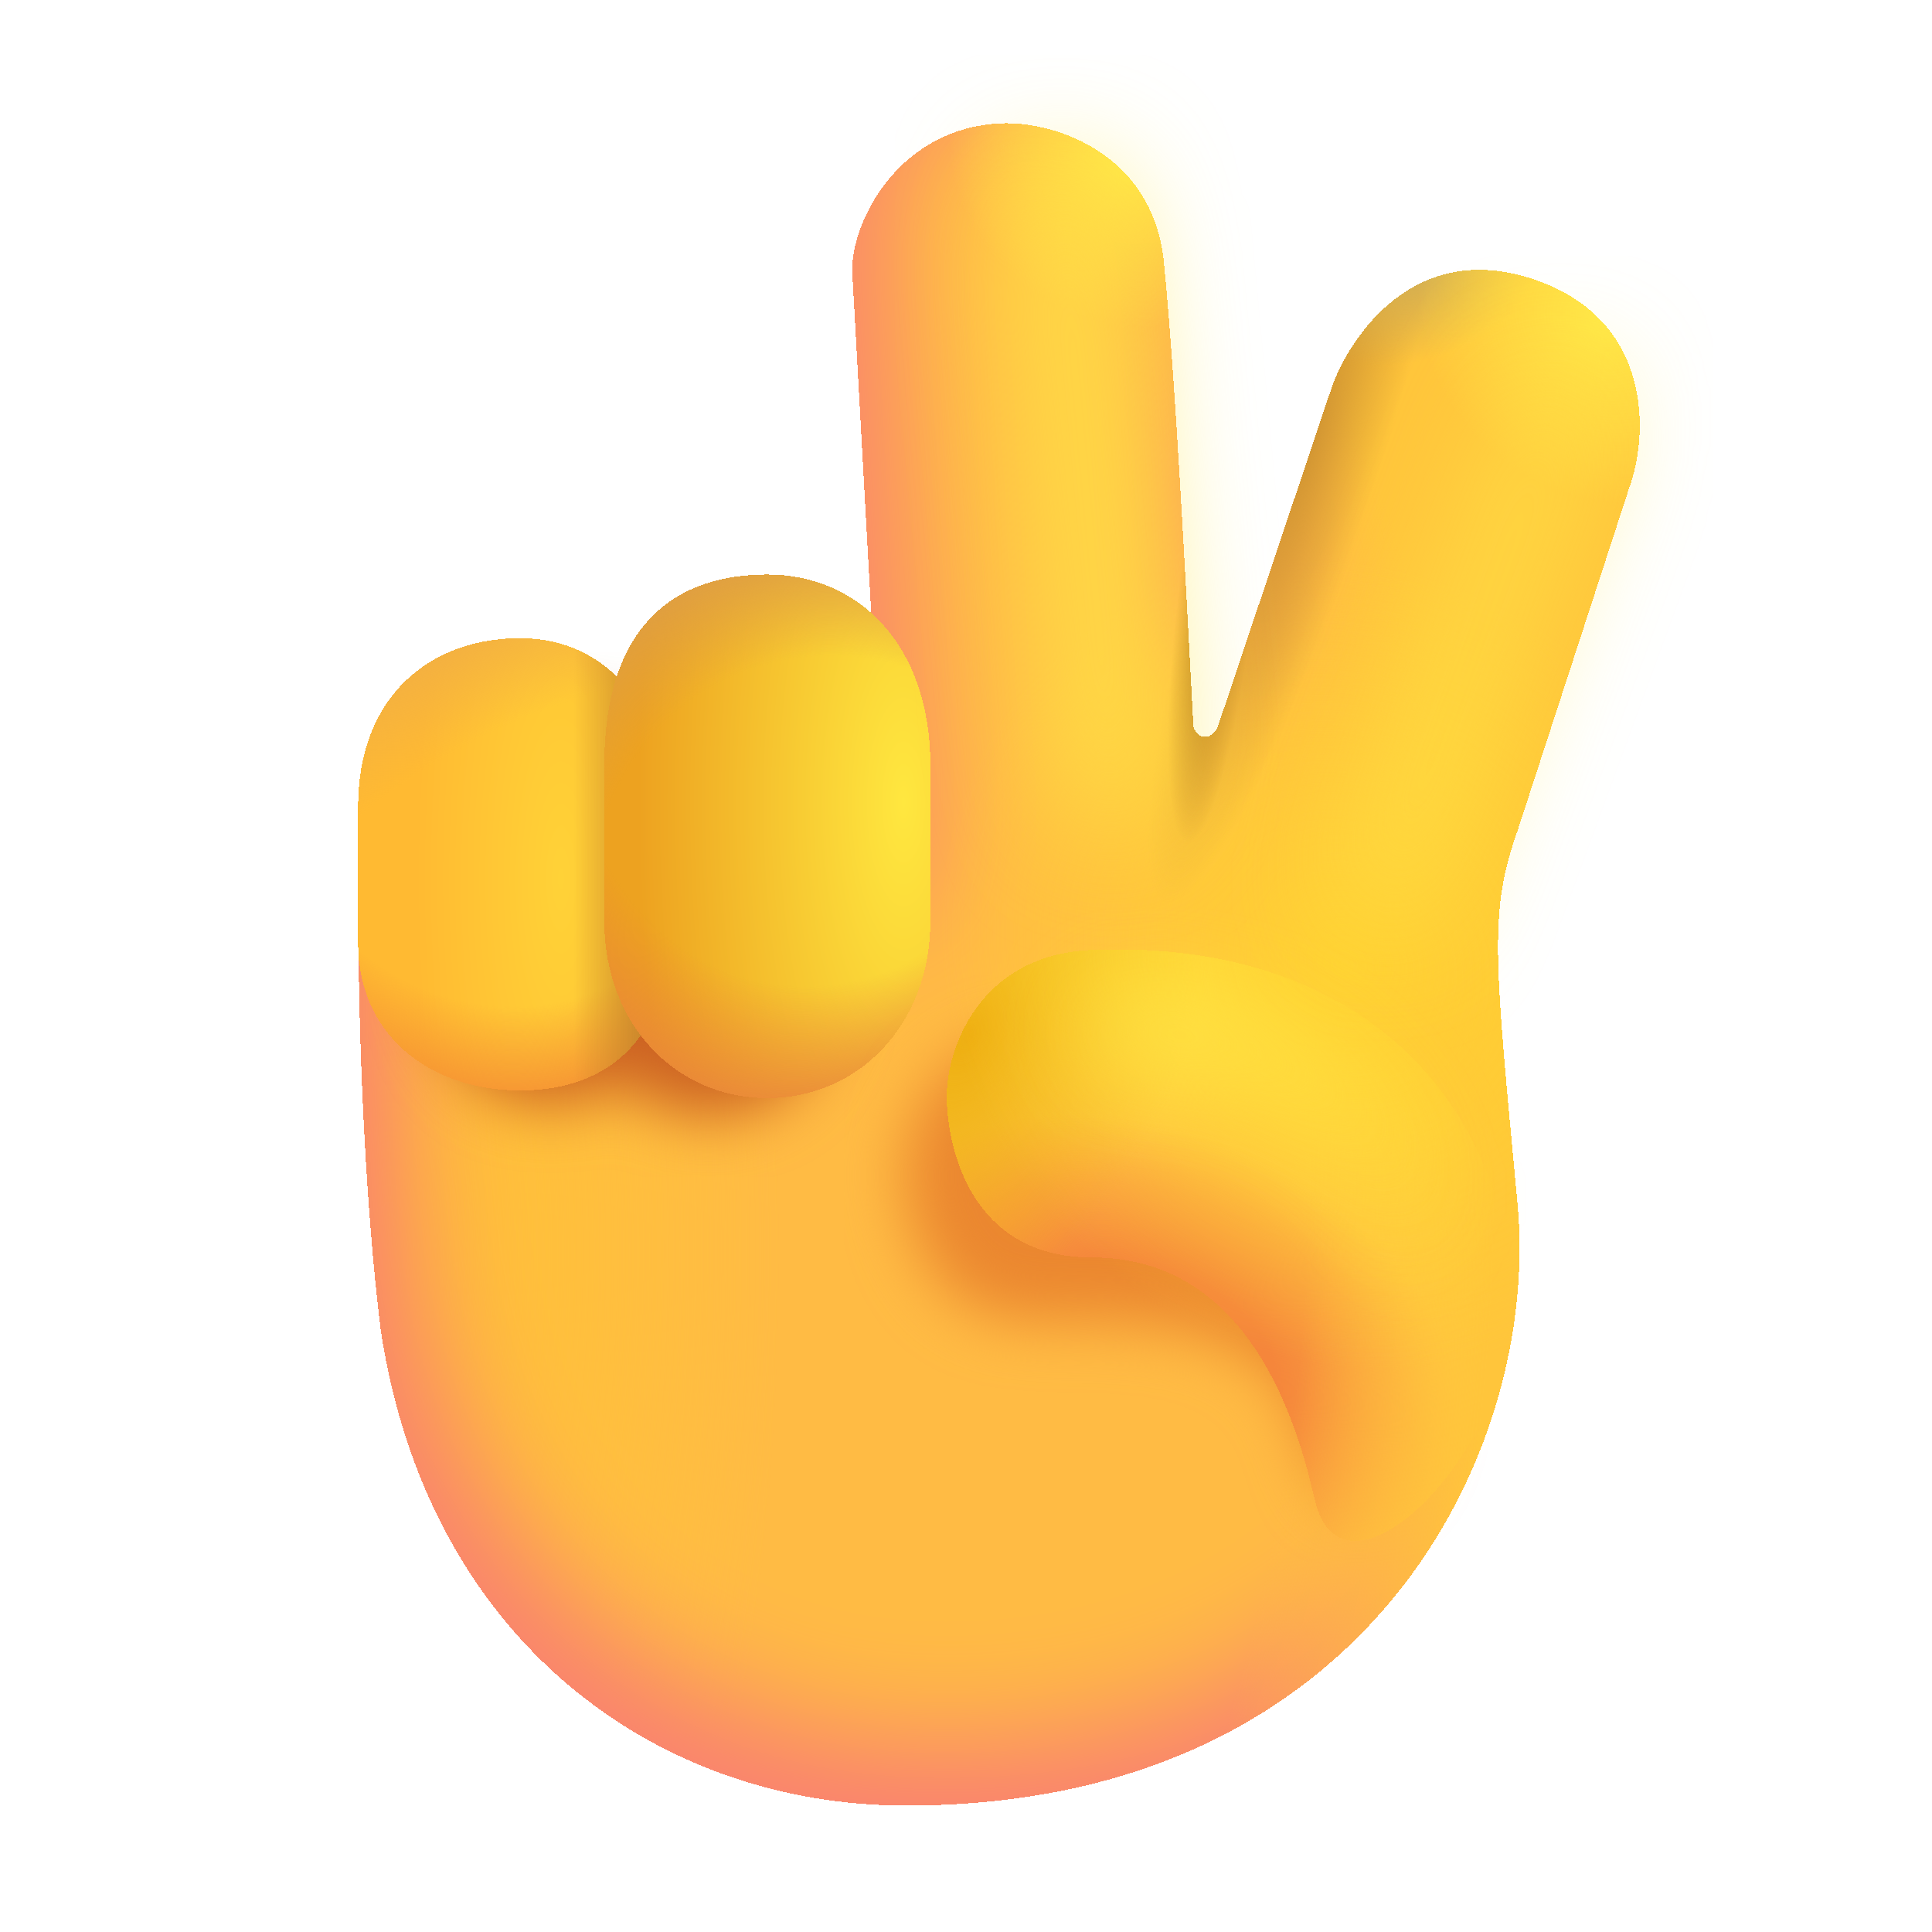
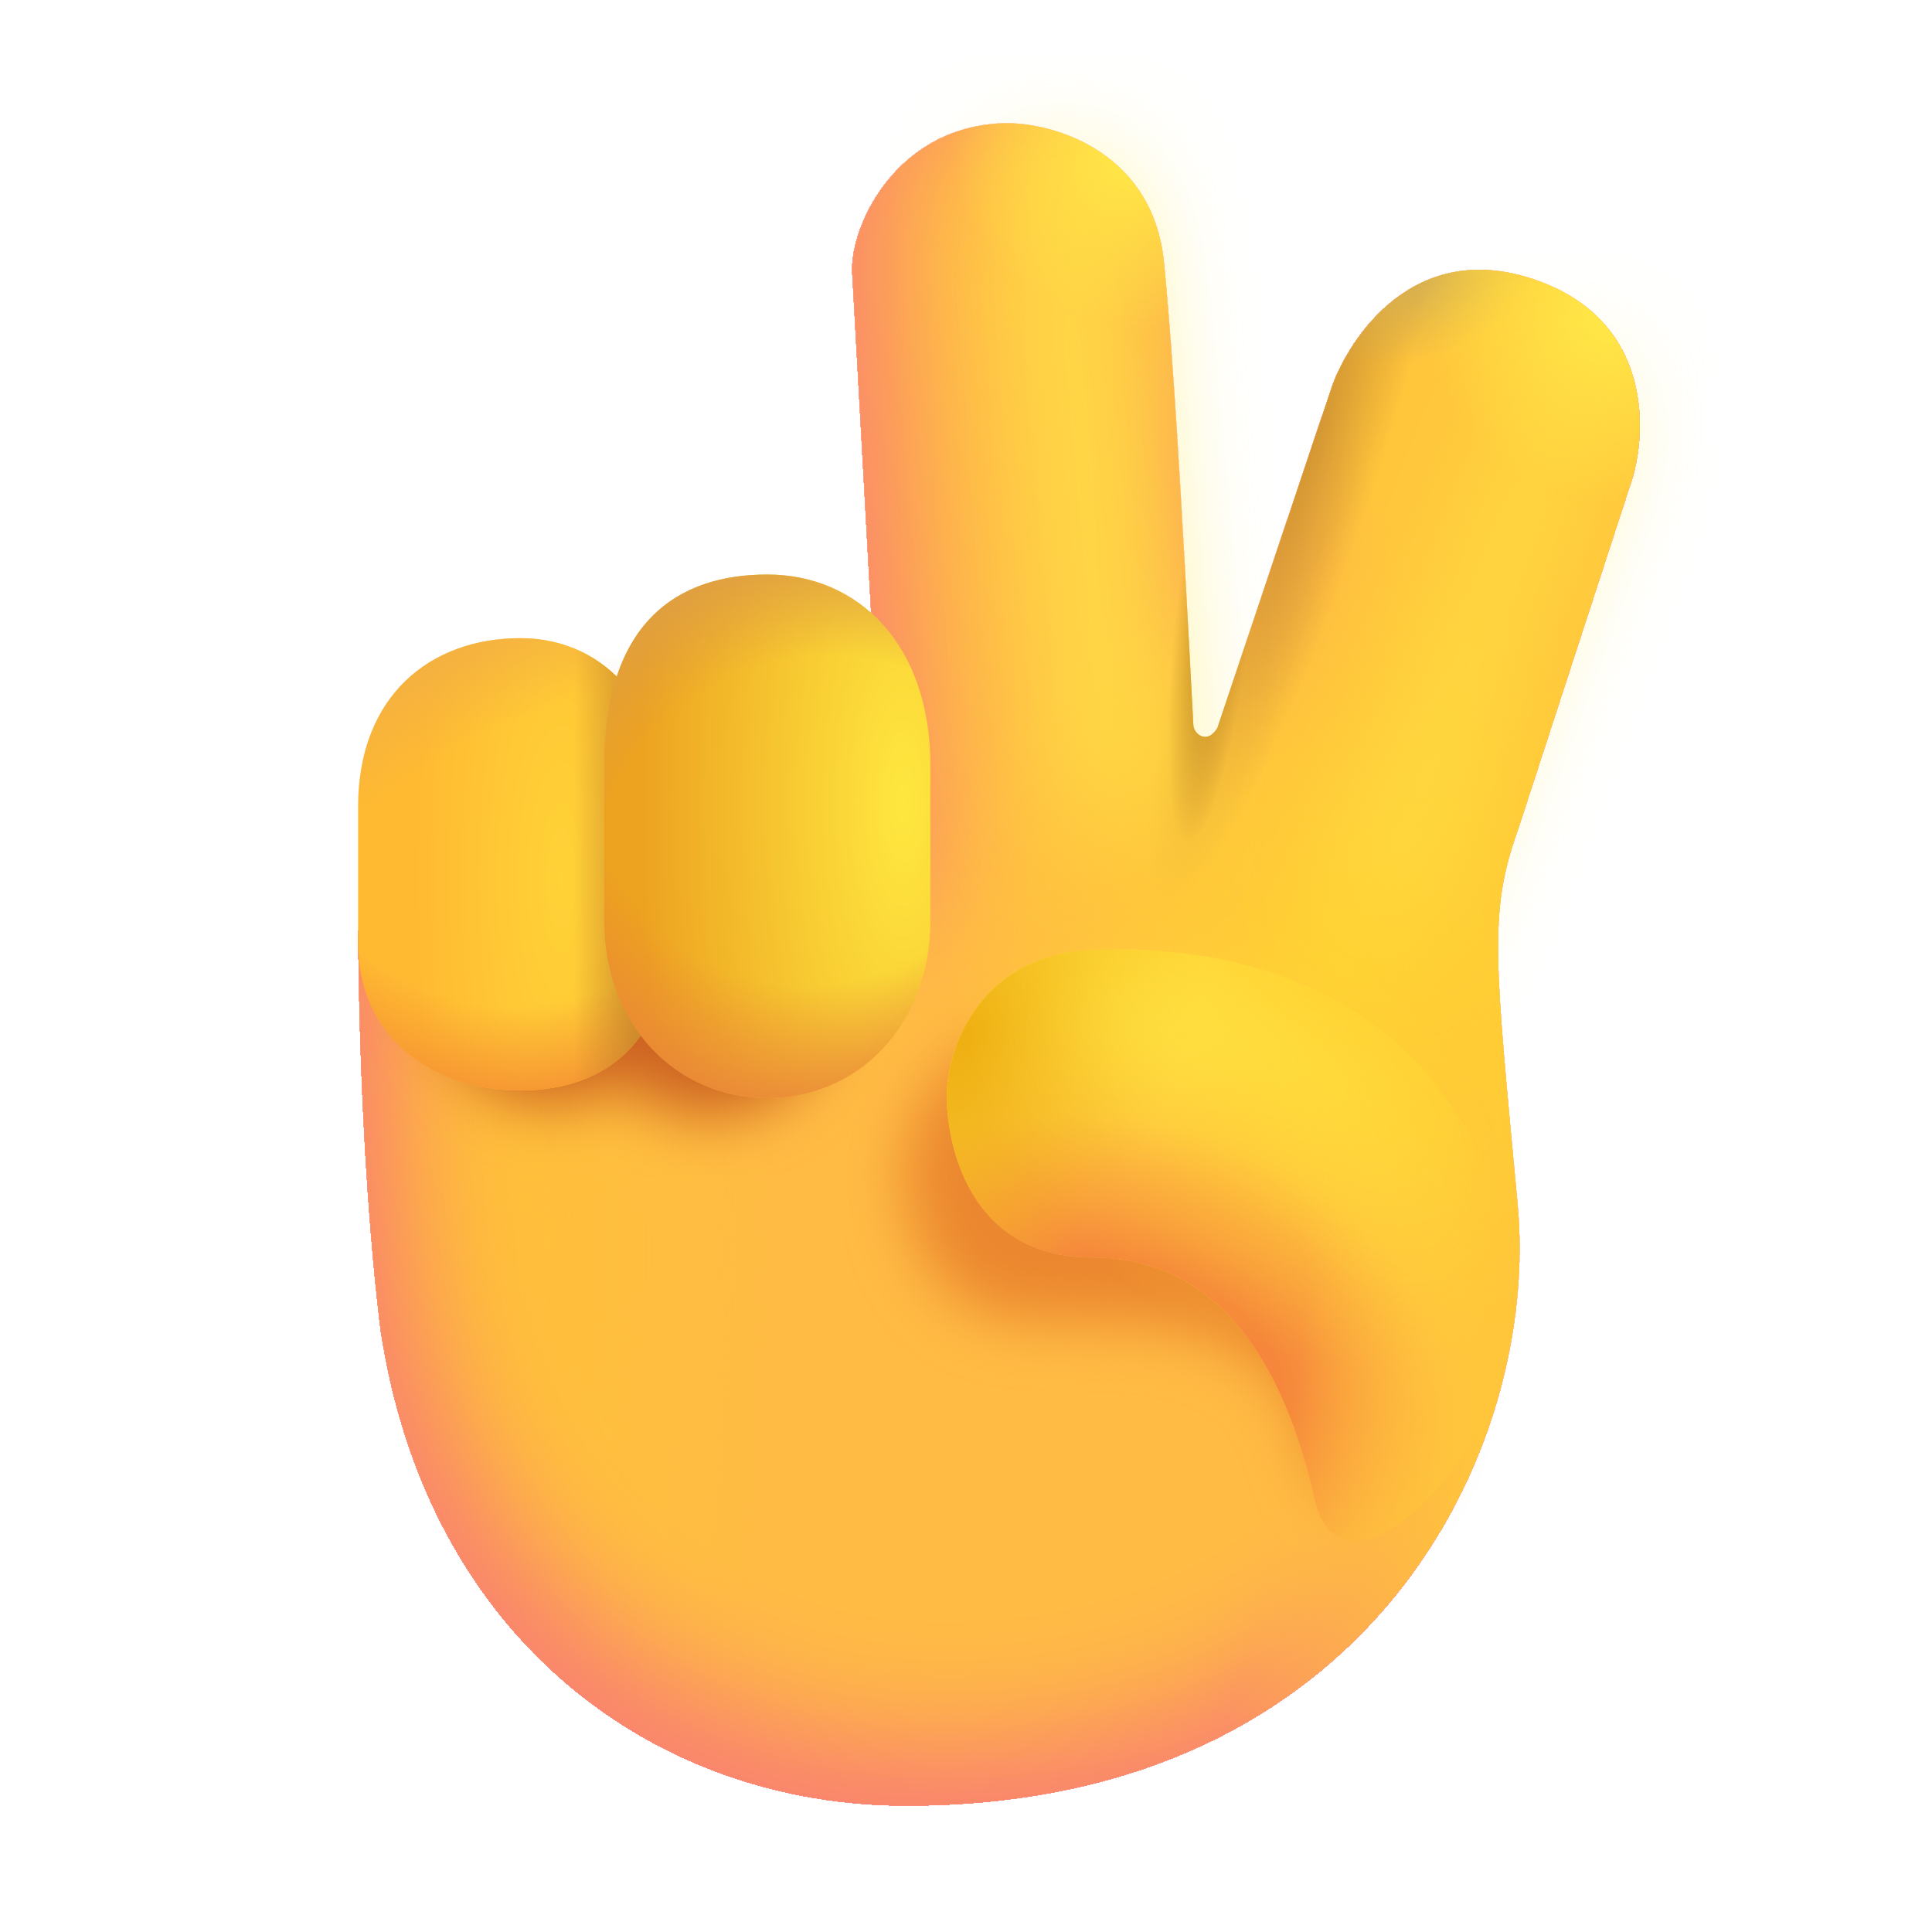
- <svg xmlns="http://www.w3.org/2000/svg" width="32" height="32" viewBox="0 0 32 32" fill="none" shape-rendering="crispEdges">
+ <svg xmlns="http://www.w3.org/2000/svg" width="32" height="32" viewBox="0 0 32 32" fill="none">
  <g filter="url(#filter0_i_20020_2056)">
    <path d="M14.759 16.055L5.935 15.421C5.935 15.421 5.935 19.017 6.306 22.031C7.088 27.188 10.889 29.906 15.009 29.906C22.697 29.906 25.511 24 25.136 19.951C24.76 15.901 24.651 15.117 25.136 13.758L26.985 8.08C27.297 7.236 27.405 5.302 25.405 4.627C23.405 3.952 22.352 5.611 22.066 6.392L20.163 12.059C19.984 12.348 19.765 12.145 19.765 12.004C19.671 10.275 19.478 6.346 19.278 4.346C19.089 2.459 17.335 1.975 16.501 2.048C14.776 2.173 14.042 3.829 14.12 4.579L14.759 16.055Z" fill="#FFBB44" />
    <path d="M14.759 16.055L5.935 15.421C5.935 15.421 5.935 19.017 6.306 22.031C7.088 27.188 10.889 29.906 15.009 29.906C22.697 29.906 25.511 24 25.136 19.951C24.76 15.901 24.651 15.117 25.136 13.758L26.985 8.08C27.297 7.236 27.405 5.302 25.405 4.627C23.405 3.952 22.352 5.611 22.066 6.392L20.163 12.059C19.984 12.348 19.765 12.145 19.765 12.004C19.671 10.275 19.478 6.346 19.278 4.346C19.089 2.459 17.335 1.975 16.501 2.048C14.776 2.173 14.042 3.829 14.12 4.579L14.759 16.055Z" fill="url(#paint0_radial_20020_2056)" />
  </g>
  <g filter="url(#filter1_f_20020_2056)">
    <path d="M9.65 14.249C9.65 12.419 10.582 11.805 11.731 11.805C12.88 11.805 13.812 12.683 13.812 14.249V16.213C13.812 17.563 12.88 18.483 11.731 18.483C10.582 18.483 9.65 17.563 9.65 16.213V14.249Z" fill="#CD6322" />
    <path d="M7.101 14.175C7.101 12.4 8.005 11.805 9.119 11.805C10.234 11.805 11.137 12.657 11.137 14.175V16.08C11.137 17.389 10.234 18.281 9.119 18.281C8.005 18.281 7.101 17.389 7.101 16.08V14.175Z" fill="#CD6322" />
  </g>
  <path d="M5.931 13.368C5.931 11.519 7.135 10.57 8.619 10.57C10.103 10.57 11.041 11.823 11.041 13.368V15.616C11.041 17.161 10.103 18.062 8.619 18.062C7.135 18.062 5.931 17.161 5.931 15.616V13.368Z" fill="url(#paint1_radial_20020_2056)" />
  <path d="M5.931 13.368C5.931 11.519 7.135 10.57 8.619 10.57C10.103 10.57 11.041 11.823 11.041 13.368V15.616C11.041 17.161 10.103 18.062 8.619 18.062C7.135 18.062 5.931 17.161 5.931 15.616V13.368Z" fill="url(#paint2_radial_20020_2056)" />
  <path d="M5.931 13.368C5.931 11.519 7.135 10.57 8.619 10.57C10.103 10.57 11.041 11.823 11.041 13.368V15.616C11.041 17.161 10.103 18.062 8.619 18.062C7.135 18.062 5.931 17.161 5.931 15.616V13.368Z" fill="url(#paint3_radial_20020_2056)" />
  <path d="M5.931 13.368C5.931 11.519 7.135 10.57 8.619 10.57C10.103 10.57 11.041 11.823 11.041 13.368V15.616C11.041 17.161 10.103 18.062 8.619 18.062C7.135 18.062 5.931 17.161 5.931 15.616V13.368Z" fill="url(#paint4_linear_20020_2056)" />
  <path d="M10.008 12.69C10.008 10.312 11.217 9.516 12.709 9.516C14.202 9.516 15.411 10.656 15.411 12.69V15.24C15.411 16.993 14.202 18.188 12.709 18.188C11.217 18.188 10.008 16.993 10.008 15.24V12.69Z" fill="url(#paint5_radial_20020_2056)" />
  <path d="M10.008 12.69C10.008 10.312 11.217 9.516 12.709 9.516C14.202 9.516 15.411 10.656 15.411 12.69V15.24C15.411 16.993 14.202 18.188 12.709 18.188C11.217 18.188 10.008 16.993 10.008 15.24V12.69Z" fill="url(#paint6_radial_20020_2056)" />
  <path d="M10.008 12.69C10.008 10.312 11.217 9.516 12.709 9.516C14.202 9.516 15.411 10.656 15.411 12.69V15.24C15.411 16.993 14.202 18.188 12.709 18.188C11.217 18.188 10.008 16.993 10.008 15.24V12.69Z" fill="url(#paint7_radial_20020_2056)" />
  <g filter="url(#filter2_f_20020_2056)">
    <path d="M17.197 21.873C19.086 21.873 21.242 21.829 21.723 23.966C22.174 25.965 24.047 24.467 23.589 21.873C23.01 18.599 20.451 17.037 17.197 17.174C15.471 17.247 14.981 18.687 14.981 19.408C14.981 20.129 15.309 21.873 17.197 21.873Z" fill="#EB872F" />
  </g>
  <path d="M18.088 20.828C20.138 20.828 21.252 22.512 21.774 24.829C22.262 26.996 25.523 23.641 25.025 20.828C24.398 17.279 21.62 15.585 18.088 15.734C16.214 15.813 15.681 17.375 15.681 18.156C15.681 18.938 16.038 20.828 18.088 20.828Z" fill="#FFBB44" />
  <path d="M18.088 20.828C20.138 20.828 21.252 22.512 21.774 24.829C22.262 26.996 25.523 23.641 25.025 20.828C24.398 17.279 21.62 15.585 18.088 15.734C16.214 15.813 15.681 17.375 15.681 18.156C15.681 18.938 16.038 20.828 18.088 20.828Z" fill="url(#paint8_radial_20020_2056)" />
  <path d="M18.088 20.828C20.138 20.828 21.252 22.512 21.774 24.829C22.262 26.996 25.523 23.641 25.025 20.828C24.398 17.279 21.62 15.585 18.088 15.734C16.214 15.813 15.681 17.375 15.681 18.156C15.681 18.938 16.038 20.828 18.088 20.828Z" fill="url(#paint9_radial_20020_2056)" />
  <path d="M18.088 20.828C20.138 20.828 21.252 22.512 21.774 24.829C22.262 26.996 25.523 23.641 25.025 20.828C24.398 17.279 21.62 15.585 18.088 15.734C16.214 15.813 15.681 17.375 15.681 18.156C15.681 18.938 16.038 20.828 18.088 20.828Z" fill="url(#paint10_radial_20020_2056)" />
  <path d="M14.759 16.055L5.935 15.421C5.935 15.421 5.935 19.017 6.306 22.031C7.088 27.188 10.889 29.906 15.009 29.906C22.697 29.906 25.511 24 25.136 19.951C24.76 15.901 24.651 15.117 25.136 13.758L26.985 8.08C27.297 7.236 27.405 5.302 25.405 4.627C23.405 3.952 22.352 5.611 22.066 6.392L20.163 12.059C19.984 12.348 19.765 12.145 19.765 12.004C19.671 10.275 19.478 6.346 19.278 4.346C19.089 2.459 17.335 1.975 16.501 2.048C14.776 2.173 14.042 3.829 14.12 4.579L14.759 16.055Z" fill="url(#paint11_radial_20020_2056)" />
  <path d="M14.759 16.055L5.935 15.421C5.935 15.421 5.935 19.017 6.306 22.031C7.088 27.188 10.889 29.906 15.009 29.906C22.697 29.906 25.511 24 25.136 19.951C24.76 15.901 24.651 15.117 25.136 13.758L26.985 8.08C27.297 7.236 27.405 5.302 25.405 4.627C23.405 3.952 22.352 5.611 22.066 6.392L20.163 12.059C19.984 12.348 19.765 12.145 19.765 12.004C19.671 10.275 19.478 6.346 19.278 4.346C19.089 2.459 17.335 1.975 16.501 2.048C14.776 2.173 14.042 3.829 14.12 4.579L14.759 16.055Z" fill="url(#paint12_radial_20020_2056)" />
  <path d="M14.759 16.055L5.935 15.421C5.935 15.421 5.935 19.017 6.306 22.031C7.088 27.188 10.889 29.906 15.009 29.906C22.697 29.906 25.511 24 25.136 19.951C24.76 15.901 24.651 15.117 25.136 13.758L26.985 8.08C27.297 7.236 27.405 5.302 25.405 4.627C23.405 3.952 22.352 5.611 22.066 6.392L20.163 12.059C19.984 12.348 19.765 12.145 19.765 12.004C19.671 10.275 19.478 6.346 19.278 4.346C19.089 2.459 17.335 1.975 16.501 2.048C14.776 2.173 14.042 3.829 14.12 4.579L14.759 16.055Z" fill="url(#paint13_radial_20020_2056)" />
  <path d="M14.759 16.055L5.935 15.421C5.935 15.421 5.935 19.017 6.306 22.031C7.088 27.188 10.889 29.906 15.009 29.906C22.697 29.906 25.511 24 25.136 19.951C24.76 15.901 24.651 15.117 25.136 13.758L26.985 8.08C27.297 7.236 27.405 5.302 25.405 4.627C23.405 3.952 22.352 5.611 22.066 6.392L20.163 12.059C19.984 12.348 19.765 12.145 19.765 12.004C19.671 10.275 19.478 6.346 19.278 4.346C19.089 2.459 17.335 1.975 16.501 2.048C14.776 2.173 14.042 3.829 14.12 4.579L14.759 16.055Z" fill="url(#paint14_radial_20020_2056)" />
  <path d="M14.759 16.055L5.935 15.421C5.935 15.421 5.935 19.017 6.306 22.031C7.088 27.188 10.889 29.906 15.009 29.906C22.697 29.906 25.511 24 25.136 19.951C24.76 15.901 24.651 15.117 25.136 13.758L26.985 8.08C27.297 7.236 27.405 5.302 25.405 4.627C23.405 3.952 22.352 5.611 22.066 6.392L20.163 12.059C19.984 12.348 19.765 12.145 19.765 12.004C19.671 10.275 19.478 6.346 19.278 4.346C19.089 2.459 17.335 1.975 16.501 2.048C14.776 2.173 14.042 3.829 14.12 4.579L14.759 16.055Z" fill="url(#paint15_radial_20020_2056)" />
  <path d="M14.759 16.055L5.935 15.421C5.935 15.421 5.935 19.017 6.306 22.031C7.088 27.188 10.889 29.906 15.009 29.906C22.697 29.906 25.511 24 25.136 19.951C24.76 15.901 24.651 15.117 25.136 13.758L26.985 8.08C27.297 7.236 27.405 5.302 25.405 4.627C23.405 3.952 22.352 5.611 22.066 6.392L20.163 12.059C19.984 12.348 19.765 12.145 19.765 12.004C19.671 10.275 19.478 6.346 19.278 4.346C19.089 2.459 17.335 1.975 16.501 2.048C14.776 2.173 14.042 3.829 14.12 4.579L14.759 16.055Z" fill="url(#paint16_radial_20020_2056)" />
  <path d="M14.759 16.055L5.935 15.421C5.935 15.421 5.935 19.017 6.306 22.031C7.088 27.188 10.889 29.906 15.009 29.906C22.697 29.906 25.511 24 25.136 19.951C24.76 15.901 24.651 15.117 25.136 13.758L26.985 8.08C27.297 7.236 27.405 5.302 25.405 4.627C23.405 3.952 22.352 5.611 22.066 6.392L20.163 12.059C19.984 12.348 19.765 12.145 19.765 12.004C19.671 10.275 19.478 6.346 19.278 4.346C19.089 2.459 17.335 1.975 16.501 2.048C14.776 2.173 14.042 3.829 14.12 4.579L14.759 16.055Z" fill="url(#paint17_radial_20020_2056)" />
  <g filter="url(#filter3_f_20020_2056)">
    <path d="M17.575 3.659L18.437 12.976" stroke="#FFE746" stroke-width="1.5" stroke-linecap="round" />
  </g>
  <g filter="url(#filter4_f_20020_2056)">
    <path d="M25.854 6.739L22.879 14.86" stroke="#FFE746" stroke-linecap="round" />
  </g>
  <g filter="url(#filter5_f_20020_2056)">
    <path d="M18.618 17.071C19.985 16.978 22.928 17.61 23.764 20.891" stroke="url(#paint18_linear_20020_2056)" stroke-linecap="round" />
  </g>
  <defs>
    <filter id="filter0_i_20020_2056" x="5.935" y="1.041" width="21.725" height="28.865" filterUnits="userSpaceOnUse" color-interpolation-filters="sRGB">
      <feFlood flood-opacity="0" result="BackgroundImageFix" />
      <feBlend mode="normal" in="SourceGraphic" in2="BackgroundImageFix" result="shape" />
      <feColorMatrix in="SourceAlpha" type="matrix" values="0 0 0 0 0 0 0 0 0 0 0 0 0 0 0 0 0 0 127 0" result="hardAlpha" />
      <feOffset dx="0.5" dy="-1" />
      <feGaussianBlur stdDeviation="1" />
      <feComposite in2="hardAlpha" operator="arithmetic" k2="-1" k3="1" />
      <feColorMatrix type="matrix" values="0 0 0 0 0.976 0 0 0 0 0.502 0 0 0 0 0.443 0 0 0 1 0" />
      <feBlend mode="normal" in2="shape" result="effect1_innerShadow_20020_2056" />
    </filter>
    <filter id="filter1_f_20020_2056" x="6.101" y="10.805" width="8.711" height="8.678" filterUnits="userSpaceOnUse" color-interpolation-filters="sRGB">
      <feFlood flood-opacity="0" result="BackgroundImageFix" />
      <feBlend mode="normal" in="SourceGraphic" in2="BackgroundImageFix" result="shape" />
      <feGaussianBlur stdDeviation="0.5" result="effect1_foregroundBlur_20020_2056" />
    </filter>
    <filter id="filter2_f_20020_2056" x="13.981" y="16.166" width="10.68" height="9.724" filterUnits="userSpaceOnUse" color-interpolation-filters="sRGB">
      <feFlood flood-opacity="0" result="BackgroundImageFix" />
      <feBlend mode="normal" in="SourceGraphic" in2="BackgroundImageFix" result="shape" />
      <feGaussianBlur stdDeviation="0.5" result="effect1_foregroundBlur_20020_2056" />
    </filter>
    <filter id="filter3_f_20020_2056" x="14.825" y="0.909" width="6.362" height="14.817" filterUnits="userSpaceOnUse" color-interpolation-filters="sRGB">
      <feFlood flood-opacity="0" result="BackgroundImageFix" />
      <feBlend mode="normal" in="SourceGraphic" in2="BackgroundImageFix" result="shape" />
      <feGaussianBlur stdDeviation="1" result="effect1_foregroundBlur_20020_2056" />
    </filter>
    <filter id="filter4_f_20020_2056" x="20.379" y="4.239" width="7.975" height="13.121" filterUnits="userSpaceOnUse" color-interpolation-filters="sRGB">
      <feFlood flood-opacity="0" result="BackgroundImageFix" />
      <feBlend mode="normal" in="SourceGraphic" in2="BackgroundImageFix" result="shape" />
      <feGaussianBlur stdDeviation="1" result="effect1_foregroundBlur_20020_2056" />
    </filter>
    <filter id="filter5_f_20020_2056" x="16.618" y="15.063" width="9.146" height="7.828" filterUnits="userSpaceOnUse" color-interpolation-filters="sRGB">
      <feFlood flood-opacity="0" result="BackgroundImageFix" />
      <feBlend mode="normal" in="SourceGraphic" in2="BackgroundImageFix" result="shape" />
      <feGaussianBlur stdDeviation="0.75" result="effect1_foregroundBlur_20020_2056" />
    </filter>
    <radialGradient id="paint0_radial_20020_2056" cx="0" cy="0" r="1" gradientUnits="userSpaceOnUse" gradientTransform="translate(6.43484 20.6875) scale(6.46875 17.6975)">
      <stop stop-color="#FFBF36" />
      <stop offset="1" stop-color="#FFC736" stop-opacity="0" />
    </radialGradient>
    <radialGradient id="paint1_radial_20020_2056" cx="0" cy="0" r="1" gradientUnits="userSpaceOnUse" gradientTransform="translate(9.29226 14.5553) rotate(-180) scale(2.40393 8.45019)">
      <stop stop-color="#FFD237" />
      <stop offset="1" stop-color="#FFBA32" />
    </radialGradient>
    <radialGradient id="paint2_radial_20020_2056" cx="0" cy="0" r="1" gradientUnits="userSpaceOnUse" gradientTransform="translate(9.59282 15.8417) rotate(-117.91) scale(5.9652 9.82892)">
      <stop offset="0.664" stop-color="#F2AF43" stop-opacity="0" />
      <stop offset="0.967" stop-color="#F2AF43" />
    </radialGradient>
    <radialGradient id="paint3_radial_20020_2056" cx="0" cy="0" r="1" gradientUnits="userSpaceOnUse" gradientTransform="translate(8.48602 10.7813) rotate(90) scale(7.59375 6.05121)">
      <stop offset="0.774" stop-color="#F58E33" stop-opacity="0" />
      <stop offset="1" stop-color="#F58E33" />
    </radialGradient>
    <linearGradient id="paint4_linear_20020_2056" x1="10.854" y1="14.316" x2="9.507" y2="14.316" gradientUnits="userSpaceOnUse">
      <stop stop-color="#C3832A" />
      <stop offset="1" stop-color="#C3832A" stop-opacity="0" />
    </linearGradient>
    <radialGradient id="paint5_radial_20020_2056" cx="0" cy="0" r="1" gradientUnits="userSpaceOnUse" gradientTransform="translate(14.9674 13.2894) rotate(-180) scale(4.39249 12.4392)">
      <stop stop-color="#FFE73F" />
      <stop offset="1" stop-color="#EDA220" />
    </radialGradient>
    <radialGradient id="paint6_radial_20020_2056" cx="0" cy="0" r="1" gradientUnits="userSpaceOnUse" gradientTransform="translate(13.8072 14.8939) rotate(-119.055) scale(5.8514 5.77771)">
      <stop offset="0.69" stop-color="#DE9E44" stop-opacity="0" />
      <stop offset="1" stop-color="#DE9E44" />
    </radialGradient>
    <radialGradient id="paint7_radial_20020_2056" cx="0" cy="0" r="1" gradientUnits="userSpaceOnUse" gradientTransform="translate(14.0815 9.93043) rotate(104.21) scale(8.87186 6.46006)">
      <stop offset="0.733" stop-color="#E9823B" stop-opacity="0" />
      <stop offset="1" stop-color="#E9823B" />
    </radialGradient>
    <radialGradient id="paint8_radial_20020_2056" cx="0" cy="0" r="1" gradientUnits="userSpaceOnUse" gradientTransform="translate(18.5109 24.5229) rotate(-49.8521) scale(7.96002 8.4958)">
      <stop offset="0.602" stop-color="#FFE444" stop-opacity="0" />
      <stop offset="1" stop-color="#FFE444" />
    </radialGradient>
    <radialGradient id="paint9_radial_20020_2056" cx="0" cy="0" r="1" gradientUnits="userSpaceOnUse" gradientTransform="translate(18.9634 22.5849) rotate(-68.4782) scale(3.85889 5.4738)">
      <stop offset="0.414" stop-color="#F5863B" />
      <stop offset="1" stop-color="#F5863B" stop-opacity="0" />
    </radialGradient>
    <radialGradient id="paint10_radial_20020_2056" cx="0" cy="0" r="1" gradientUnits="userSpaceOnUse" gradientTransform="translate(16.0348 17.1529) rotate(28.6731) scale(3.44555 5.76373)">
      <stop stop-color="#EEAE11" />
      <stop offset="1" stop-color="#EEAE11" stop-opacity="0" />
    </radialGradient>
    <radialGradient id="paint11_radial_20020_2056" cx="0" cy="0" r="1" gradientUnits="userSpaceOnUse" gradientTransform="translate(1.2571 19.4928) rotate(0.261624) scale(23.5889 29.0645)">
      <stop offset="0.867" stop-color="#FFC53B" stop-opacity="0" />
      <stop offset="1" stop-color="#FFC53B" />
    </radialGradient>
    <radialGradient id="paint12_radial_20020_2056" cx="0" cy="0" r="1" gradientUnits="userSpaceOnUse" gradientTransform="translate(22.284 15.9738) rotate(135.311) scale(6.40921 7.03808)">
      <stop stop-color="#FFD131" />
      <stop offset="1" stop-color="#FFD131" stop-opacity="0" />
    </radialGradient>
    <radialGradient id="paint13_radial_20020_2056" cx="0" cy="0" r="1" gradientUnits="userSpaceOnUse" gradientTransform="translate(20.1067 10.1562) rotate(96.5463) scale(3.83752 0.631104)">
      <stop offset="0.499" stop-color="#CD9028" />
      <stop offset="1" stop-color="#CD9028" stop-opacity="0" />
    </radialGradient>
    <radialGradient id="paint14_radial_20020_2056" cx="0" cy="0" r="1" gradientUnits="userSpaceOnUse" gradientTransform="translate(18.6793 2.68991) rotate(119.168) scale(2.65206 3.01843)">
      <stop stop-color="#FFE847" />
      <stop offset="1" stop-color="#FFE847" stop-opacity="0" />
    </radialGradient>
    <radialGradient id="paint15_radial_20020_2056" cx="0" cy="0" r="1" gradientUnits="userSpaceOnUse" gradientTransform="translate(21.6848 7.34373) rotate(17.5255) scale(1.2453 7.96587)">
      <stop stop-color="#D19532" />
      <stop offset="1" stop-color="#D19532" stop-opacity="0" />
    </radialGradient>
    <radialGradient id="paint16_radial_20020_2056" cx="0" cy="0" r="1" gradientUnits="userSpaceOnUse" gradientTransform="translate(23.5226 4.52789) rotate(67.8905) scale(1.38863 2.14289)">
      <stop stop-color="#D3AE52" />
      <stop offset="1" stop-color="#D3AE52" stop-opacity="0" />
    </radialGradient>
    <radialGradient id="paint17_radial_20020_2056" cx="0" cy="0" r="1" gradientUnits="userSpaceOnUse" gradientTransform="translate(26.5691 5.30189) rotate(132.709) scale(2.85839 3.24493)">
      <stop stop-color="#FFE847" />
      <stop offset="1" stop-color="#FFE847" stop-opacity="0" />
    </radialGradient>
    <linearGradient id="paint18_linear_20020_2056" x1="18.899" y1="17.063" x2="24.045" y2="20.408" gradientUnits="userSpaceOnUse">
      <stop stop-color="#FFE746" />
      <stop offset="1" stop-color="#FFE746" stop-opacity="0" />
    </linearGradient>
  </defs>
</svg>
